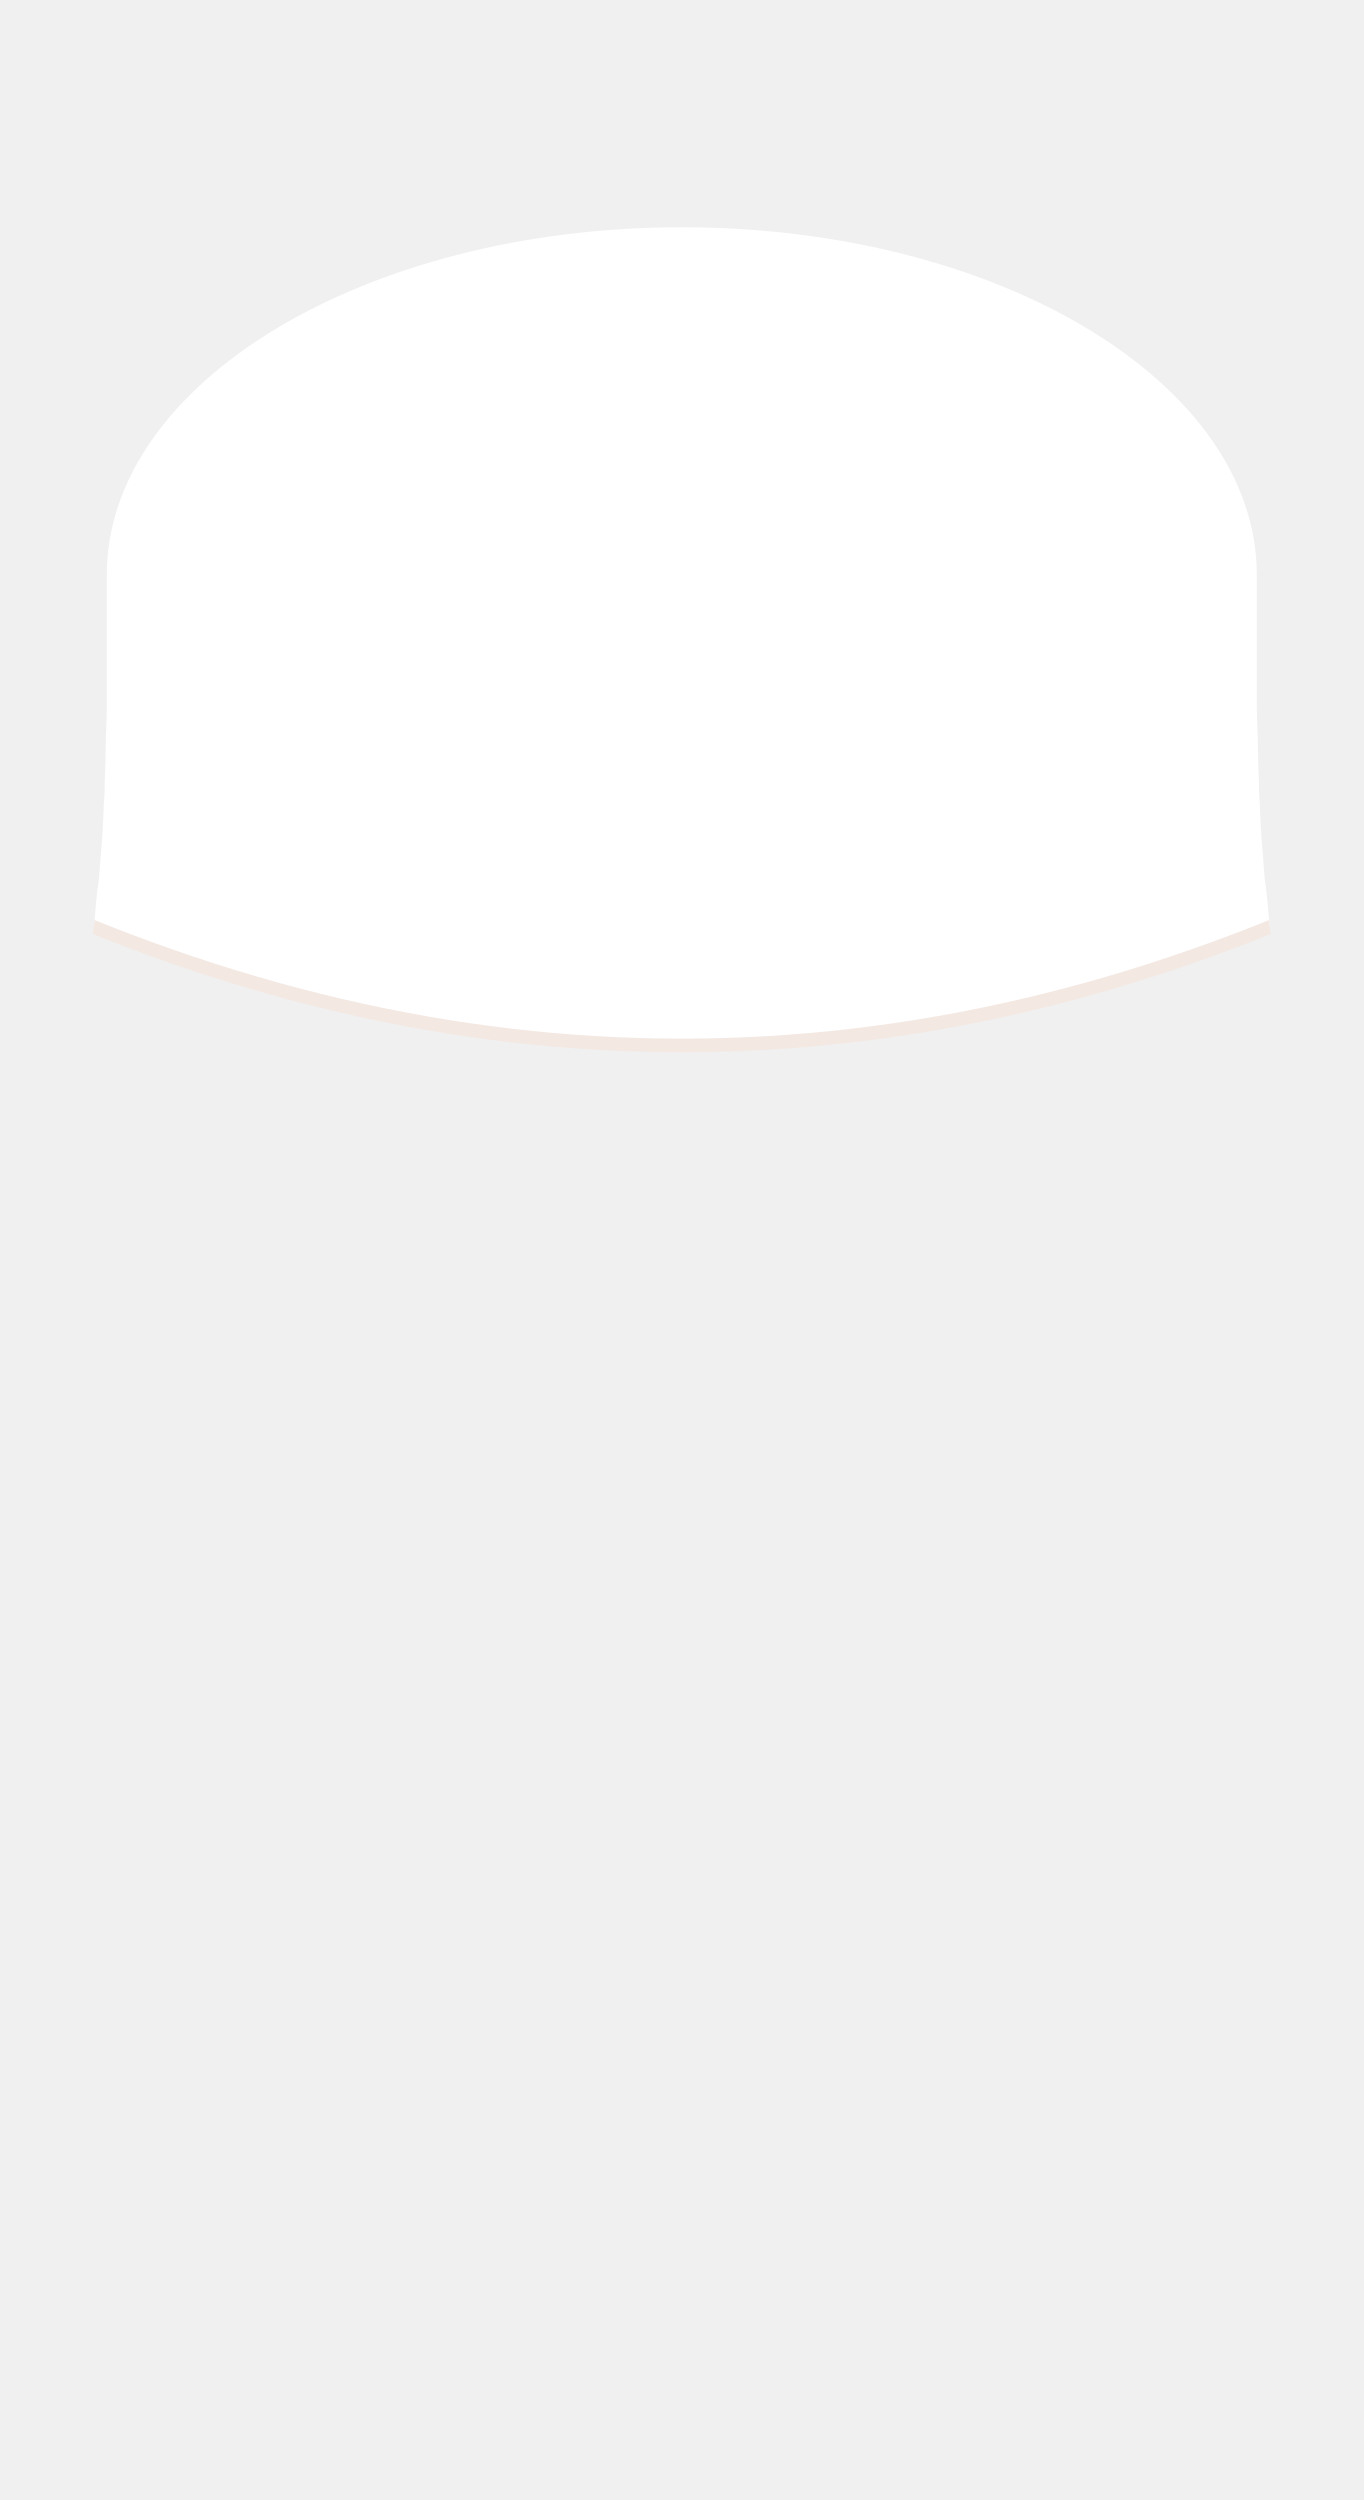
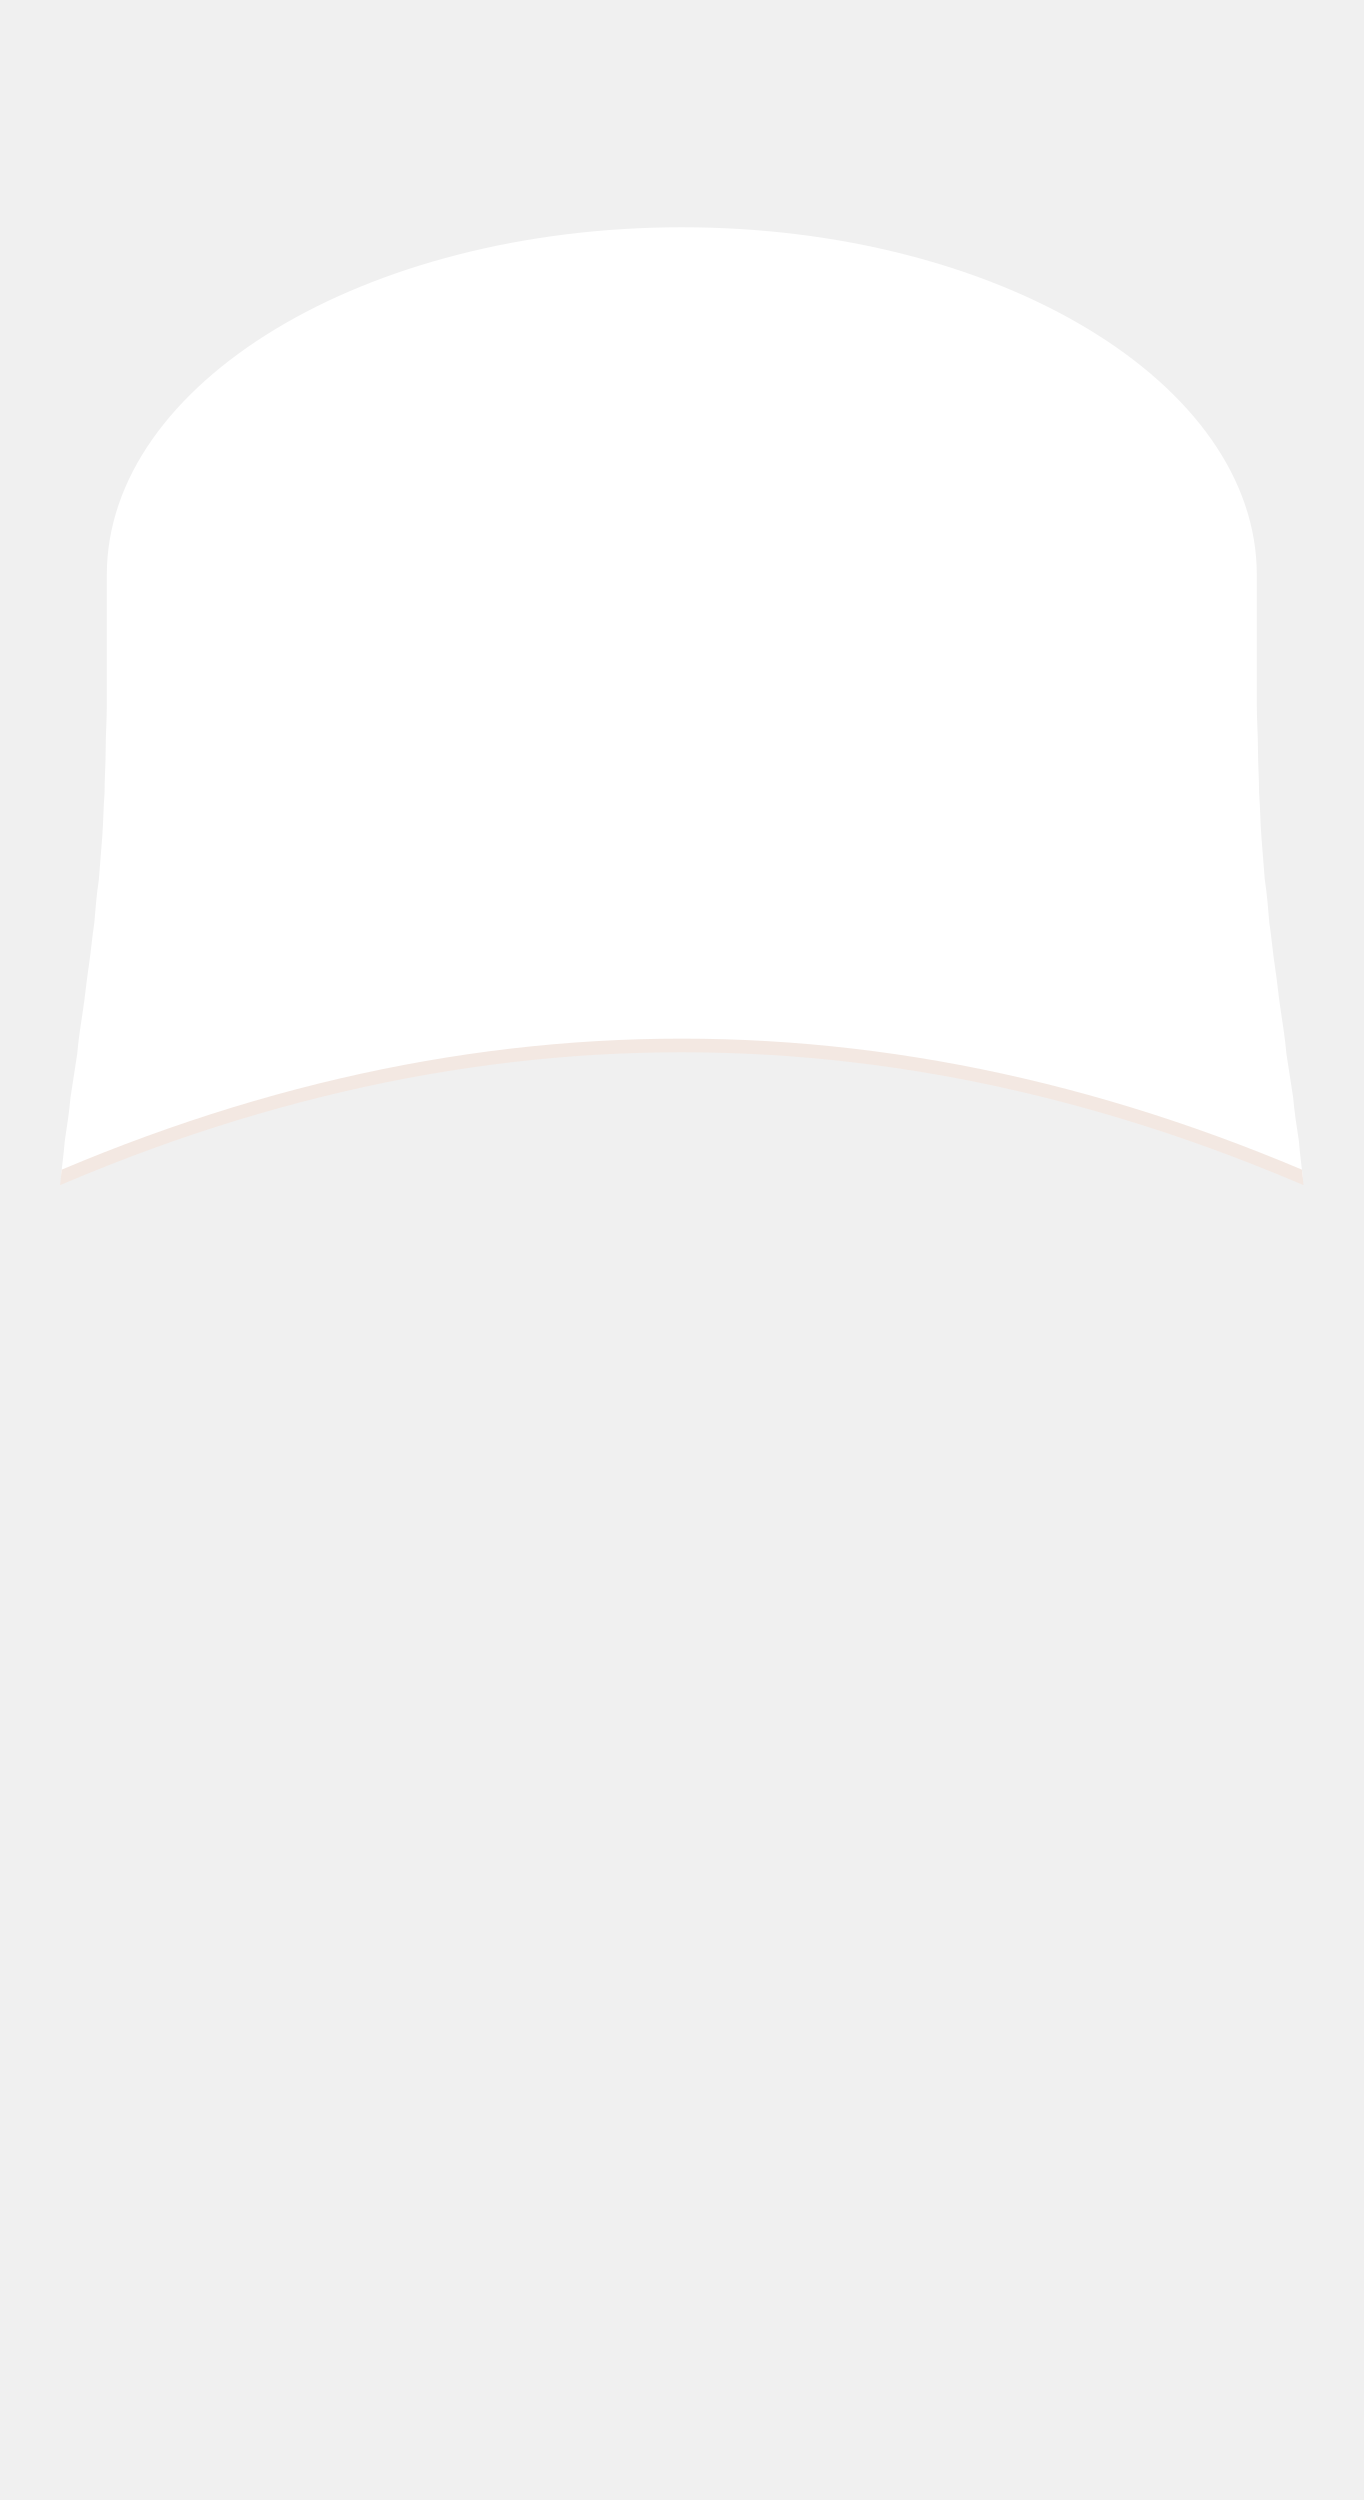
<svg xmlns="http://www.w3.org/2000/svg" viewBox="-60 -200 120 220" data-template="t_french_white" data-shape="round" data-units="0.1mm" data-origin="nail-root-center">
  <defs>
    <clipPath id="nail-clip">
      <path d="M -55 0 C -55 -0.6 -55 -2.6 -55 -3.8 C -55 -5.1 -55.1 -6.4 -55.1 -7.7 C -55.1 -8.9 -55.1 -10.2 -55.2 -11.5 C -55.2 -12.8 -55.3 -14 -55.3 -15.3 C -55.4 -16.6 -55.4 -17.9 -55.5 -19.2 C -55.5 -20.4 -55.6 -21.7 -55.6 -23 C -55.7 -24.3 -55.8 -25.5 -55.8 -26.8 C -55.9 -28.1 -55.9 -29.4 -56 -30.6 C -56.1 -31.9 -56.1 -33.2 -56.2 -34.5 C -56.2 -35.8 -56.3 -37 -56.3 -38.3 C -56.4 -39.6 -56.4 -40.9 -56.5 -42.1 C -56.5 -43.4 -56.5 -44.7 -56.6 -46 C -56.6 -47.2 -56.6 -48.5 -56.6 -49.8 C -56.6 -51.1 -56.6 -52.4 -56.6 -53.6 C -56.7 -54.9 -56.6 -56.2 -56.6 -57.5 C -56.6 -58.7 -56.6 -60 -56.6 -61.3 C -56.6 -62.6 -56.5 -63.8 -56.5 -65.1 C -56.4 -66.4 -56.4 -67.7 -56.4 -69 C -56.3 -70.2 -56.3 -71.5 -56.2 -72.8 C -56.2 -74.1 -56.1 -75.3 -56 -76.6 C -56 -77.9 -55.9 -79.2 -55.9 -80.4 C -55.8 -81.7 -55.7 -83 -55.7 -84.3 C -55.6 -85.6 -55.5 -86.8 -55.4 -88.1 C -55.3 -89.4 -55.2 -90.7 -55.1 -91.9 C -55 -93.2 -54.9 -94.5 -54.7 -95.8 C -54.6 -97 -54.4 -98.3 -54.3 -99.6 C -54.1 -100.9 -53.9 -102.2 -53.8 -103.4 C -53.6 -104.7 -53.4 -106 -53.2 -107.3 C -53.1 -108.5 -52.9 -109.8 -52.7 -111.1 C -52.5 -112.4 -52.4 -113.6 -52.2 -114.9 C -52 -116.2 -51.9 -117.5 -51.7 -118.8 C -51.6 -120 -51.5 -121.3 -51.3 -122.6 C -51.2 -123.9 -51.1 -125.1 -51 -126.4 C -50.9 -127.7 -50.9 -129 -50.8 -130.2 C -50.8 -131.5 -50.7 -132.8 -50.7 -134.1 C -50.7 -135.4 -50.6 -136.6 -50.6 -137.9 C -50.6 -139.2 -50.6 -140.5 -50.6 -141.7 C -50.6 -143 -50.6 -144.3 -50.6 -145.6 C -50.6 -146.8 -50.6 -148.8 -50.6 -149.4 C -50.6 -166.3 -27.9 -180 0 -180 C 27.9 -180 50.6 -166.3 50.6 -149.4 C 50.6 -148.8 50.6 -146.8 50.6 -145.6 C 50.6 -144.3 50.6 -143 50.6 -141.7 C 50.6 -140.5 50.6 -139.2 50.6 -137.9 C 50.6 -136.6 50.7 -135.4 50.7 -134.1 C 50.7 -132.8 50.8 -131.5 50.8 -130.2 C 50.9 -129 50.9 -127.7 51 -126.4 C 51.1 -125.1 51.2 -123.9 51.3 -122.6 C 51.5 -121.3 51.6 -120 51.7 -118.8 C 51.9 -117.5 52 -116.2 52.2 -114.9 C 52.4 -113.6 52.5 -112.4 52.7 -111.1 C 52.9 -109.8 53.1 -108.5 53.2 -107.3 C 53.4 -106 53.6 -104.7 53.8 -103.4 C 53.9 -102.2 54.1 -100.9 54.3 -99.6 C 54.4 -98.3 54.6 -97 54.7 -95.8 C 54.9 -94.5 55 -93.2 55.1 -91.9 C 55.2 -90.7 55.3 -89.4 55.4 -88.1 C 55.5 -86.8 55.6 -85.6 55.7 -84.3 C 55.7 -83 55.8 -81.7 55.9 -80.4 C 55.9 -79.2 56 -77.9 56 -76.6 C 56.1 -75.3 56.2 -74.1 56.2 -72.8 C 56.3 -71.5 56.3 -70.2 56.4 -69 C 56.4 -67.7 56.4 -66.4 56.5 -65.1 C 56.5 -63.8 56.6 -62.6 56.6 -61.3 C 56.6 -60 56.6 -58.7 56.6 -57.5 C 56.6 -56.2 56.7 -54.9 56.6 -53.6 C 56.6 -52.4 56.6 -51.1 56.6 -49.8 C 56.6 -48.5 56.6 -47.2 56.6 -46 C 56.5 -44.7 56.5 -43.4 56.5 -42.1 C 56.4 -40.9 56.4 -39.6 56.3 -38.3 C 56.3 -37 56.2 -35.8 56.2 -34.5 C 56.1 -33.2 56.1 -31.9 56 -30.6 C 55.9 -29.4 55.9 -28.1 55.8 -26.8 C 55.8 -25.5 55.7 -24.3 55.6 -23 C 55.6 -21.7 55.5 -20.4 55.5 -19.2 C 55.4 -17.9 55.4 -16.6 55.3 -15.3 C 55.3 -14 55.2 -12.8 55.2 -11.5 C 55.1 -10.2 55.1 -8.9 55.1 -7.7 C 55.1 -6.4 55 -5.1 55 -3.8 C 55 -2.6 55 -0.6 55 0 Q 0 12.1 -55 0 Z" />
    </clipPath>
  </defs>
  <g clip-path="url(#nail-clip)">
-     <path d="M -60 -200 H 60 V -122 Q 0 -94 -60 -122 Z" fill="#FFFFFF" />
-     <path d="M -60 -122 Q 0 -94 60 -122" fill="none" stroke="#F3E8E2" stroke-width="1.2" />
+     <path d="M -60 -200 H 60 V -94 Q 0 -122 -60 -94 Z" fill="#FFFFFF" />
+     <path d="M -60 -94 Q 0 -122 60 -94" fill="none" stroke="#F3E8E2" stroke-width="1.2" />
  </g>
</svg>
